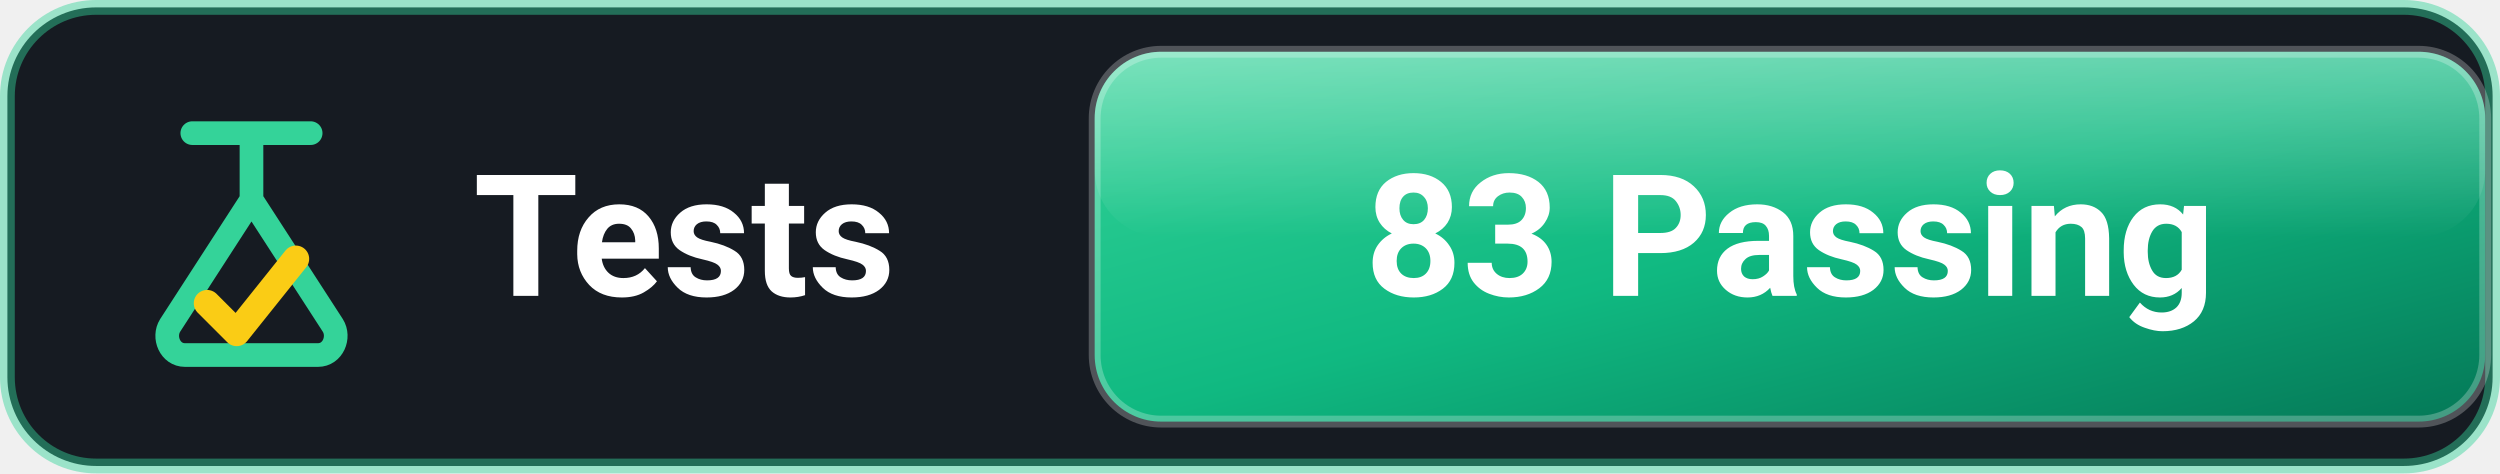
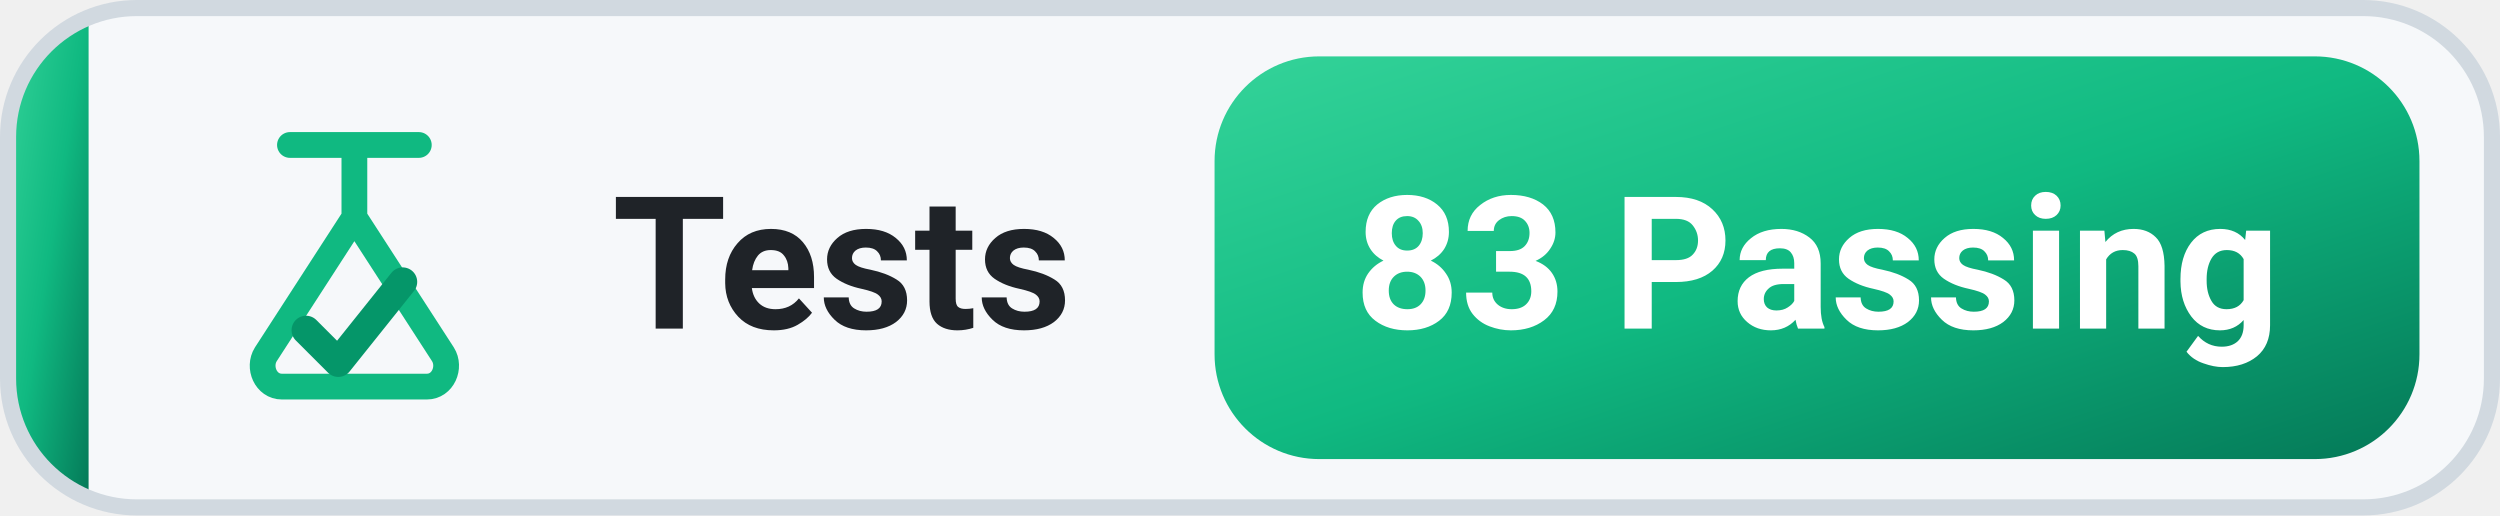
- <svg xmlns="http://www.w3.org/2000/svg" viewBox="0 0 169 32" width="169" height="32" fill="none">
+ <svg xmlns="http://www.w3.org/2000/svg" viewBox="0 0 155.2 32" width="155.2" height="32" fill="none" role="img" aria-label="Tests: 83 Passing">
  <defs>
-     <linearGradient id="tests-grad" x1="0%" y1="0%" x2="100%" y2="100%">
+     <linearGradient id="tests-accent" x1="0%" y1="0%" x2="100%" y2="100%">
      <stop offset="0%" stop-color="#34D399" />
      <stop offset="50%" stop-color="#10B981" />
      <stop offset="100%" stop-color="#047857" />
    </linearGradient>
-     <linearGradient id="tests-gloss" x1="0%" y1="0%" x2="0%" y2="100%">
-       <stop offset="0%" stop-color="#FFFFFF" stop-opacity="0.35" />
-       <stop offset="100%" stop-color="#FFFFFF" stop-opacity="0.0" />
-     </linearGradient>
+     <clipPath id="tests-clip">
+       <rect x="0.5" y="0.5" width="154.2" height="31" rx="8" />
+     </clipPath>
  </defs>
  <style>
+     text { font-family: -apple-system, BlinkMacSystemFont, 'Segoe UI', Roboto, Helvetica, Arial, sans-serif; font-size: 11.5px; }
+     .card { fill: #F6F8FA; }
+     .edge { stroke: #D1D9E0; }
+     .lbl { font-weight: 600; fill: #1F2328; }
+     .val { font-weight: 700; fill: #FFFFFF; }
+     @media (prefers-color-scheme: dark) {
+       .card { fill: #161B22; }
+       .edge { stroke: #30363D; }
+       .lbl { fill: #E6EDF3; }
+     }
    @keyframes badgeGlow {
-       0%, 100% { filter: drop-shadow(0 0 5px rgba(16, 185, 129, 0.45)); }
-       50% { filter: drop-shadow(0 0 12px rgba(52, 211, 153, 0.9)) drop-shadow(0 0 20px rgba(60, 196, 216, 0.45)); }
+       0%, 100% { filter: drop-shadow(0 0 5px rgba(16, 185, 129, 0.40)); }
+       50% { filter: drop-shadow(0 0 10px rgba(52, 211, 153, 0.85)); }
    }
-     .pulsing-badge { animation: badgeGlow 2.4s ease-in-out infinite; }
-     .badge-label { font-family: -apple-system, BlinkMacSystemFont, 'Segoe UI', Roboto, Helvetica, Arial, sans-serif; font-size: 11.5px; font-weight: 600; fill: #FFFFFF; }
-     .badge-value { font-family: -apple-system, BlinkMacSystemFont, 'Segoe UI', Roboto, Helvetica, Arial, sans-serif; font-size: 11.5px; font-weight: 700; fill: #FFFFFF; }
+     .pulsing { animation: badgeGlow 2.4s ease-in-out infinite; }
+     @media (prefers-reduced-motion: reduce) { .pulsing { animation: none; } }
  </style>
-   <g class="pulsing-badge">
-     <rect x="0.5" y="0.5" width="168" height="31" rx="6" fill="#161B22" stroke="rgba(52, 211, 153, 0.45)" stroke-width="1" />
-     <g transform="translate(8, 7)">
-       <path d="M5 2 H13 M9 2 V6.5 L3.5 15 C3 15.8 3.5 17 4.5 17 H13.5 C14.5 17 15 15.8 14.5 15 L9 6.5" fill="none" stroke="#34D399" stroke-width="1.6" stroke-linecap="round" />
-       <path d="M6 13.5 L8 15.5 L12 10.5" fill="none" stroke="#FACC15" stroke-width="1.8" stroke-linecap="round" stroke-linejoin="round" />
+   <g class="pulsing">
+     <rect class="card" x="0.5" y="0.5" width="154.2" height="31" rx="8" />
+     <g clip-path="url(#tests-clip)">
+       <rect x="0.5" y="0.5" width="5" height="31" fill="url(#tests-accent)" />
    </g>
-     <text x="32" y="20" class="badge-label">Tests</text>
-     <rect x="74" y="3.5" width="94" height="25" rx="4.5" fill="url(#tests-grad)" stroke="rgba(255,255,255,0.25)" stroke-width="0.8" />
-     <rect x="74" y="3.5" width="94" height="12.5" rx="4.5" fill="url(#tests-gloss)" />
-     <text x="121.0" y="20" text-anchor="middle" class="badge-value">83 Passing</text>
+     <g transform="translate(13, 7)">
+       <path d="M5 2 H13 M9 2 V6.5 L3.5 15 C3 15.8 3.5 17 4.5 17 H13.5 C14.5 17 15 15.8 14.5 15 L9 6.5" fill="none" stroke="#10B981" stroke-width="1.6" stroke-linecap="round" />
+       <path d="M6 13.5 L8 15.5 L12 10.5" fill="none" stroke="#059669" stroke-width="1.8" stroke-linecap="round" stroke-linejoin="round" />
+     </g>
+     <text class="lbl" x="38" y="20.4">Tests</text>
+     <rect class="chip" x="75.4" y="3.5" width="74.8" height="25" rx="6.5" fill="url(#tests-accent)" />
+     <text class="val" x="112.8" y="20.4" text-anchor="middle">83 Passing</text>
+     <rect class="edge" x="0.5" y="0.5" width="154.2" height="31" rx="8" fill="none" />
  </g>
</svg>
